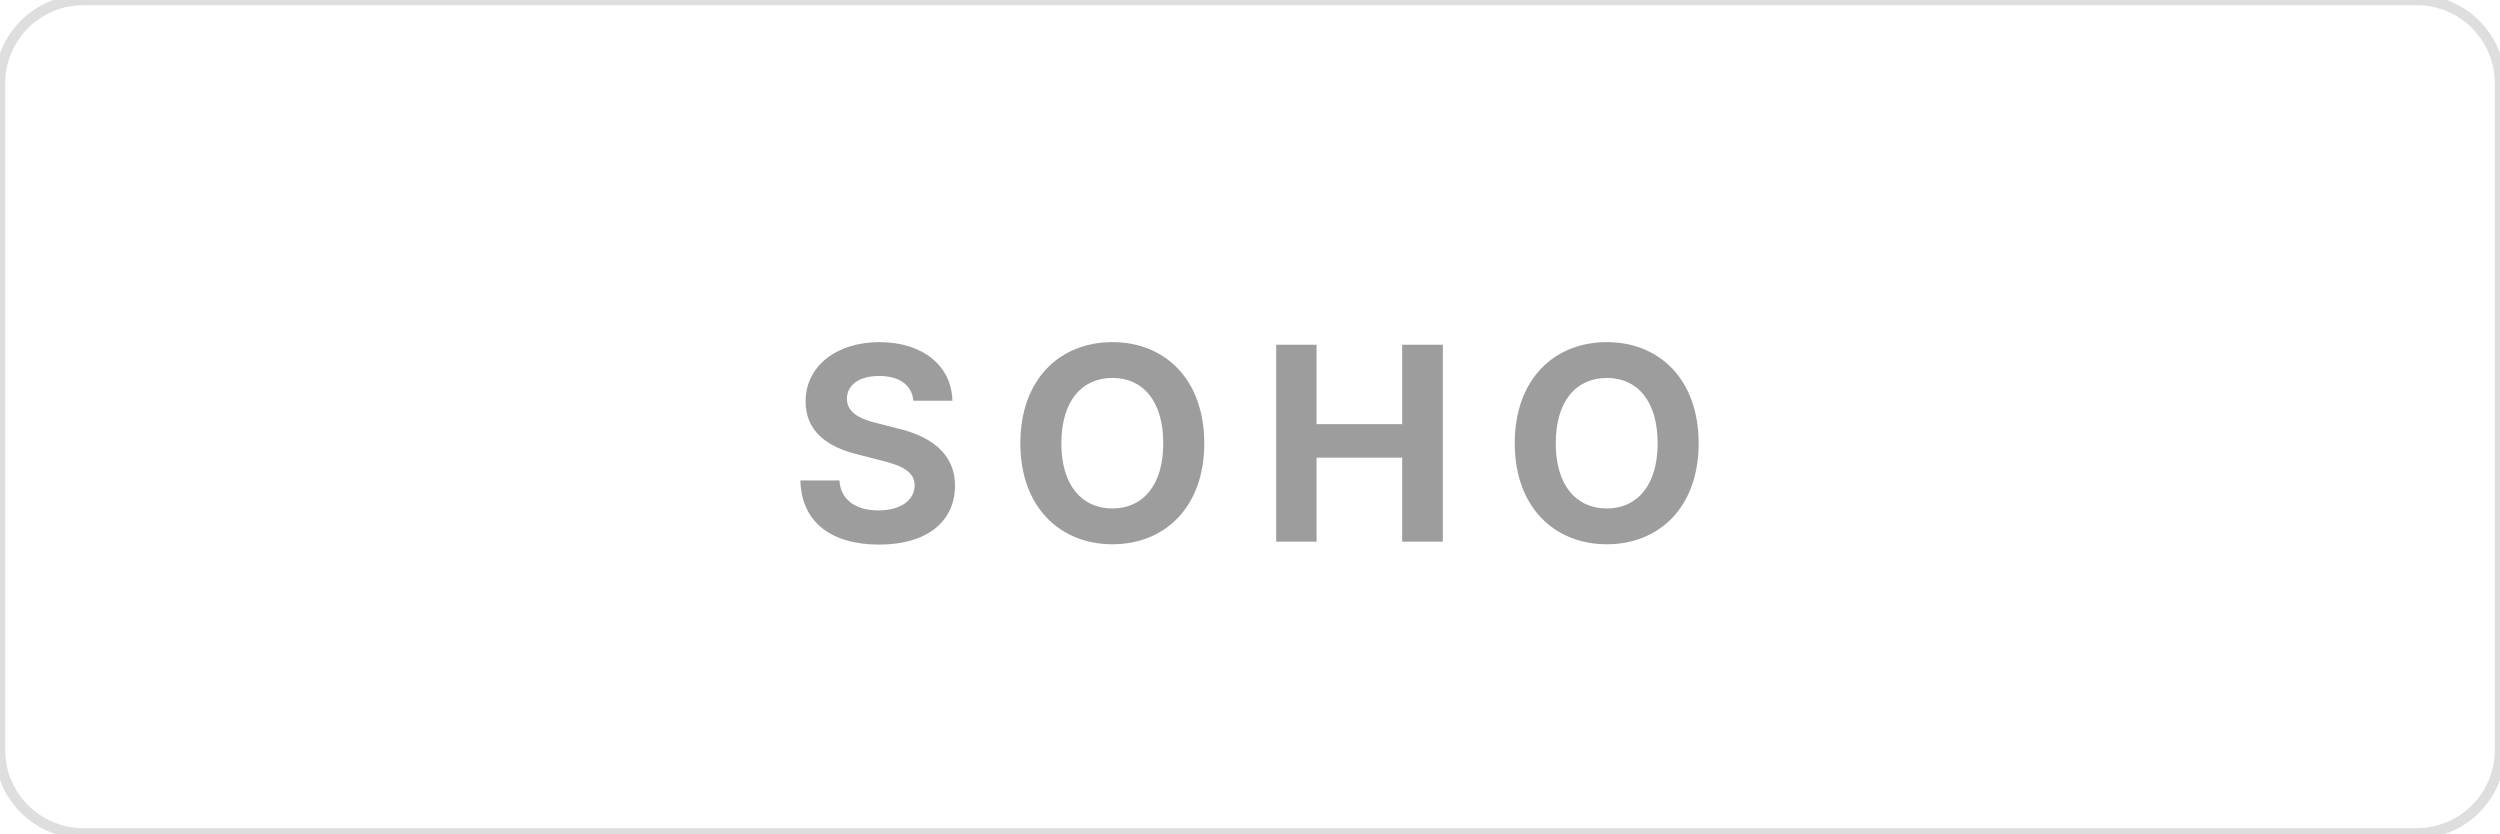
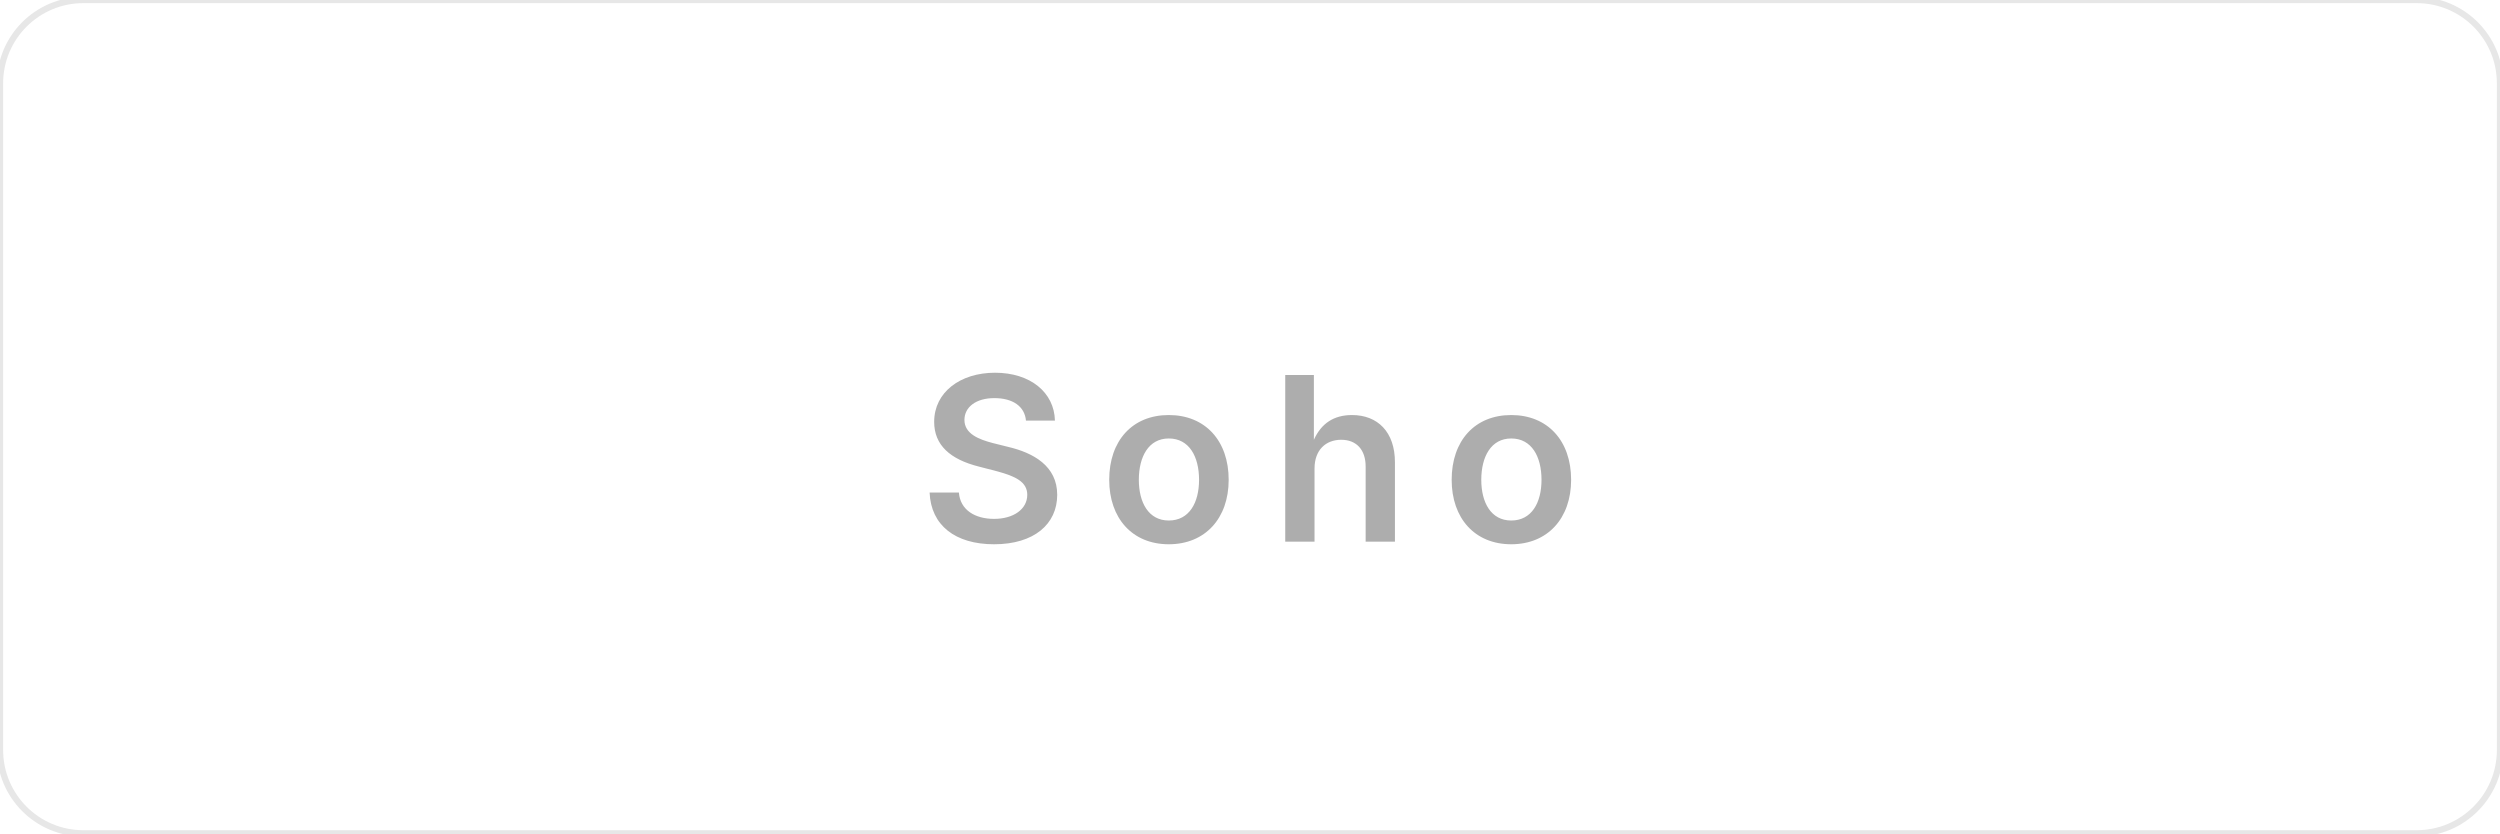
<svg xmlns="http://www.w3.org/2000/svg" viewBox="0 0 120 40" fill="#5c5c5c">
-   <rect width="120" height="40" rx="4" fill="none" stroke="#5c5c5c" stroke-width="0.5" opacity="0.2" />
-   <text x="60" y="26" text-anchor="middle" font-family="Inter, sans-serif" font-size="13" font-weight="700" letter-spacing="2" fill="#5c5c5c" opacity="0.6">SOHO</text>
+   <rect width="120" height="40" rx="4" fill="none" stroke="#5c5c5c" stroke-width="0.3" opacity="0.15" />
+   <text x="60" y="26" text-anchor="middle" font-family="Inter, sans-serif" font-size="11" font-weight="600" letter-spacing="1.5" fill="#5c5c5c" opacity="0.5">Soho</text>
</svg>
